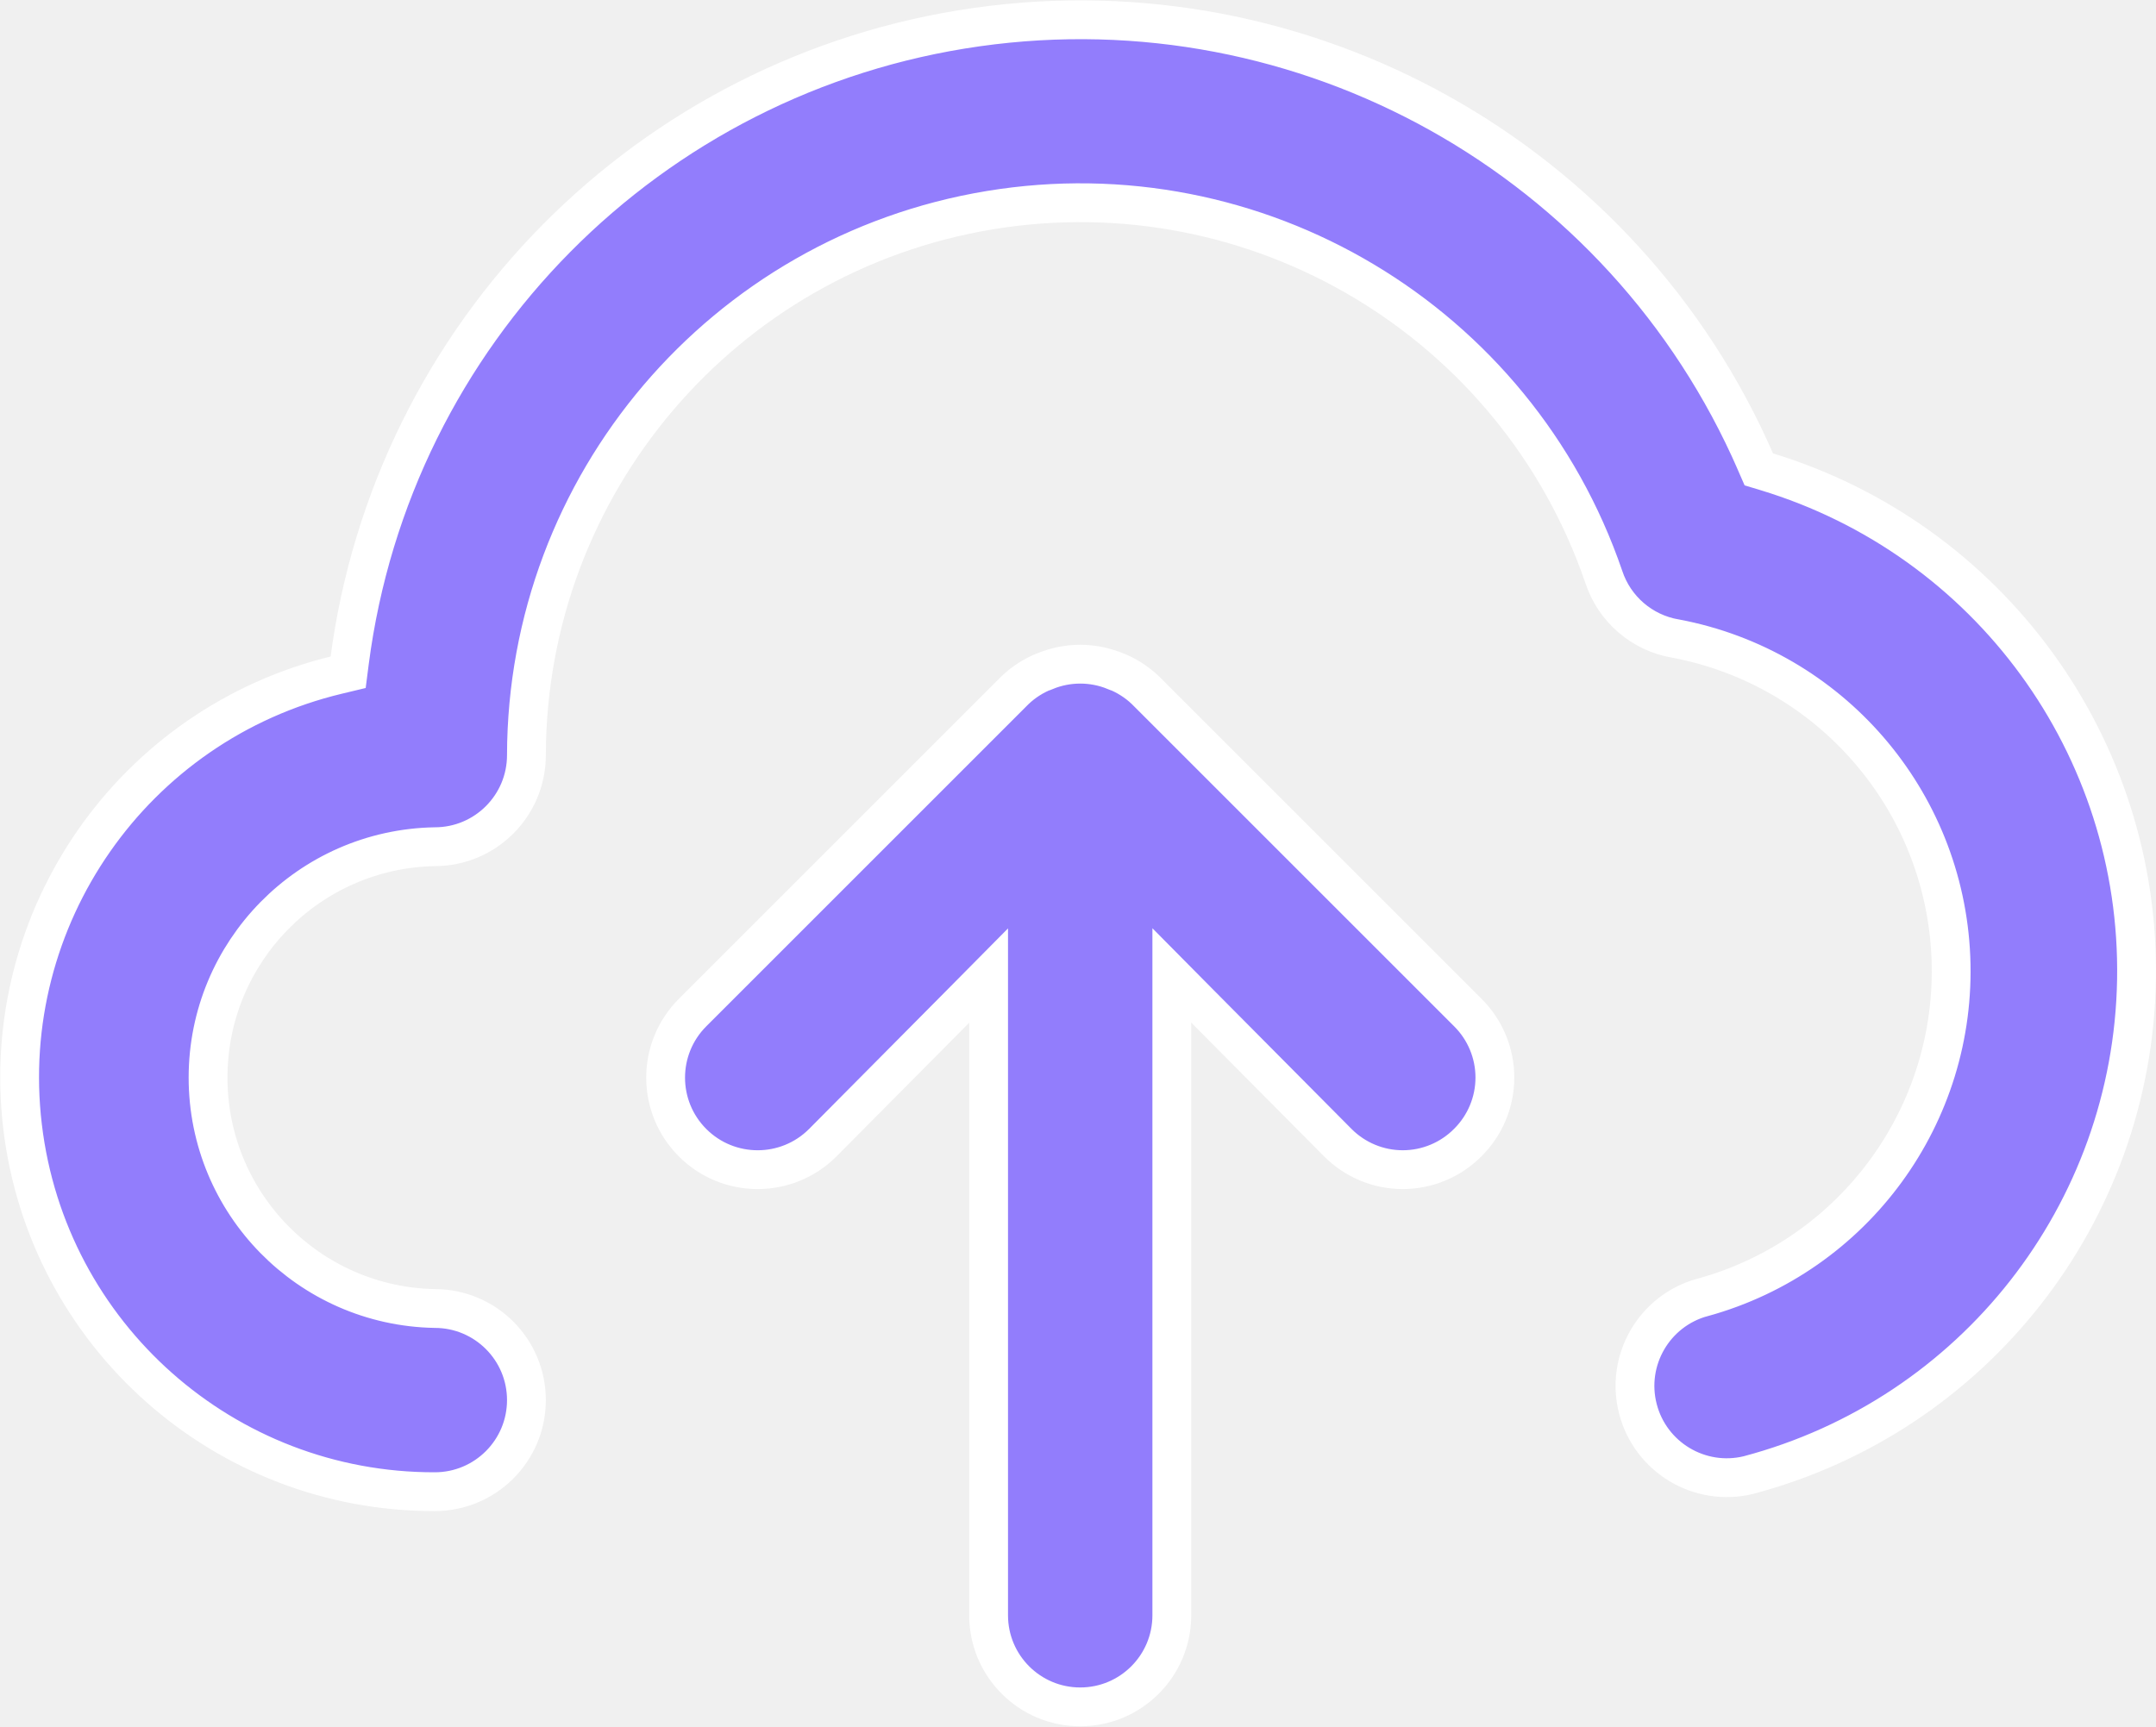
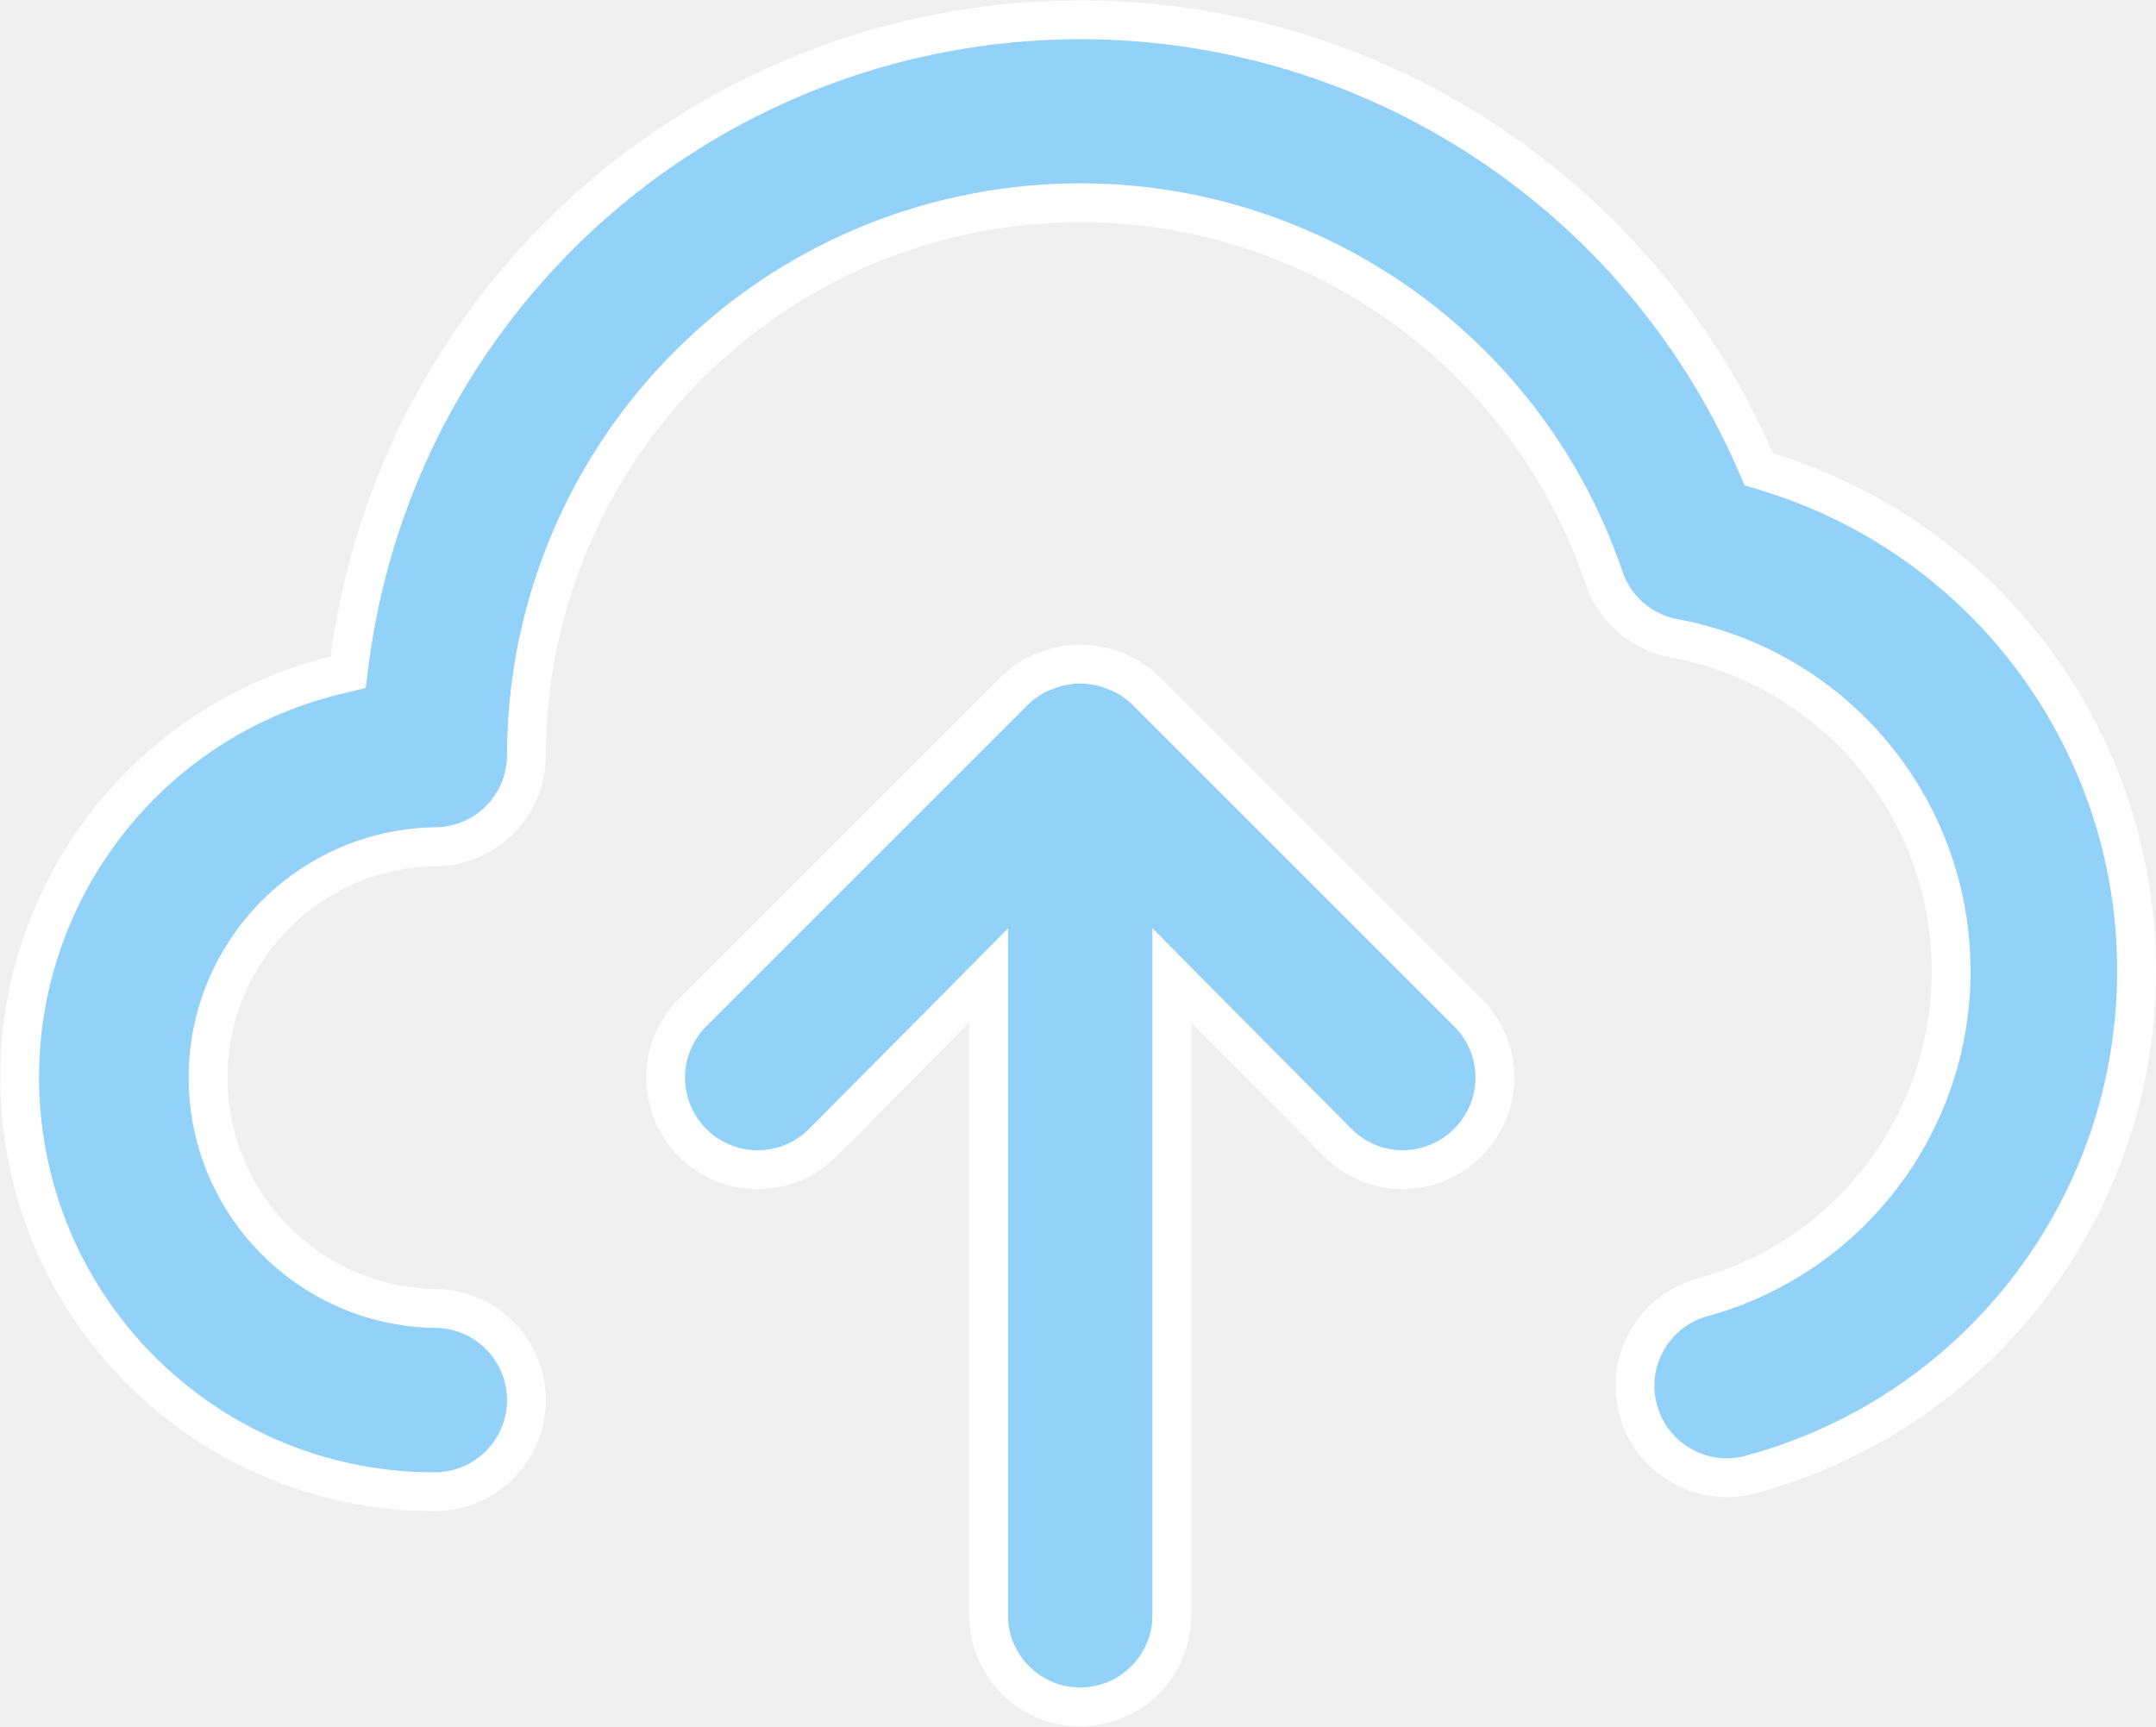
- <svg xmlns="http://www.w3.org/2000/svg" width="55.544" height="44.483" viewBox="0 0 55.544 44.483">
-   <path id="cloud-upload_1" data-name="cloud-upload 1" d="M51.949,25.453l.076.174.182.055a13.442,13.442,0,0,1-.456,25.862,2.365,2.365,0,0,1-1.179-4.58h0l.007,0a8.722,8.722,0,0,0-.7-16.978h-.007A2.36,2.36,0,0,1,48.033,28.4v0A14.263,14.263,0,0,0,20.276,32.99h0a2.36,2.36,0,0,1-2.36,2.36,5.951,5.951,0,0,0,0,11.9,2.36,2.36,0,1,1,0,4.72h0a10.671,10.671,0,0,1-2.508-21.049l.275-.066.036-.28a18.983,18.983,0,0,1,36.23-5.125ZM35.436,30.822h0l.008,0a2.361,2.361,0,0,1,.776.493l8.308,8.308h0a2.36,2.36,0,0,1,0,3.351l0,0a2.36,2.36,0,0,1-3.351,0h0l-3.574-3.6-.7-.707V55.155a2.36,2.36,0,0,1-4.72,0V38.671l-.7.707-3.573,3.6h0a2.371,2.371,0,0,1-3.353-3.354l8.308-8.308a2.36,2.36,0,0,1,.776-.493h0l.008,0A2.36,2.36,0,0,1,35.436,30.822Z" transform="translate(-6.714 -13.532)" fill="#927dfc" stroke="#fff" stroke-width="1" />
+ <svg xmlns="http://www.w3.org/2000/svg" width="55.544" height="44.483">
+   <path fill="#92d2f8" stroke="#fff" d="m45.235 11.921.076.174.182.055a13.442 13.442 0 0 1-.456 25.862 2.365 2.365 0 0 1-1.179-4.58h.007a8.722 8.722 0 0 0-.7-16.978h-.007a2.36 2.36 0 0 1-1.839-1.586 14.263 14.263 0 0 0-27.757 4.59 2.36 2.36 0 0 1-2.36 2.36 5.951 5.951 0 0 0 0 11.9 2.36 2.36 0 1 1 0 4.72 10.671 10.671 0 0 1-2.508-21.049l.275-.066.036-.28a18.983 18.983 0 0 1 36.23-5.125ZM28.722 17.29h.008a2.361 2.361 0 0 1 .776.493l8.308 8.308a2.36 2.36 0 0 1 0 3.351 2.36 2.36 0 0 1-3.351 0l-3.574-3.6-.7-.707v16.488a2.36 2.36 0 0 1-4.72 0V25.139l-.7.707-3.573 3.6a2.371 2.371 0 0 1-3.353-3.354l8.308-8.308a2.36 2.36 0 0 1 .776-.493h.008a2.36 2.36 0 0 1 1.787-.001Z" data-name="cloud-upload 1" />
</svg>
